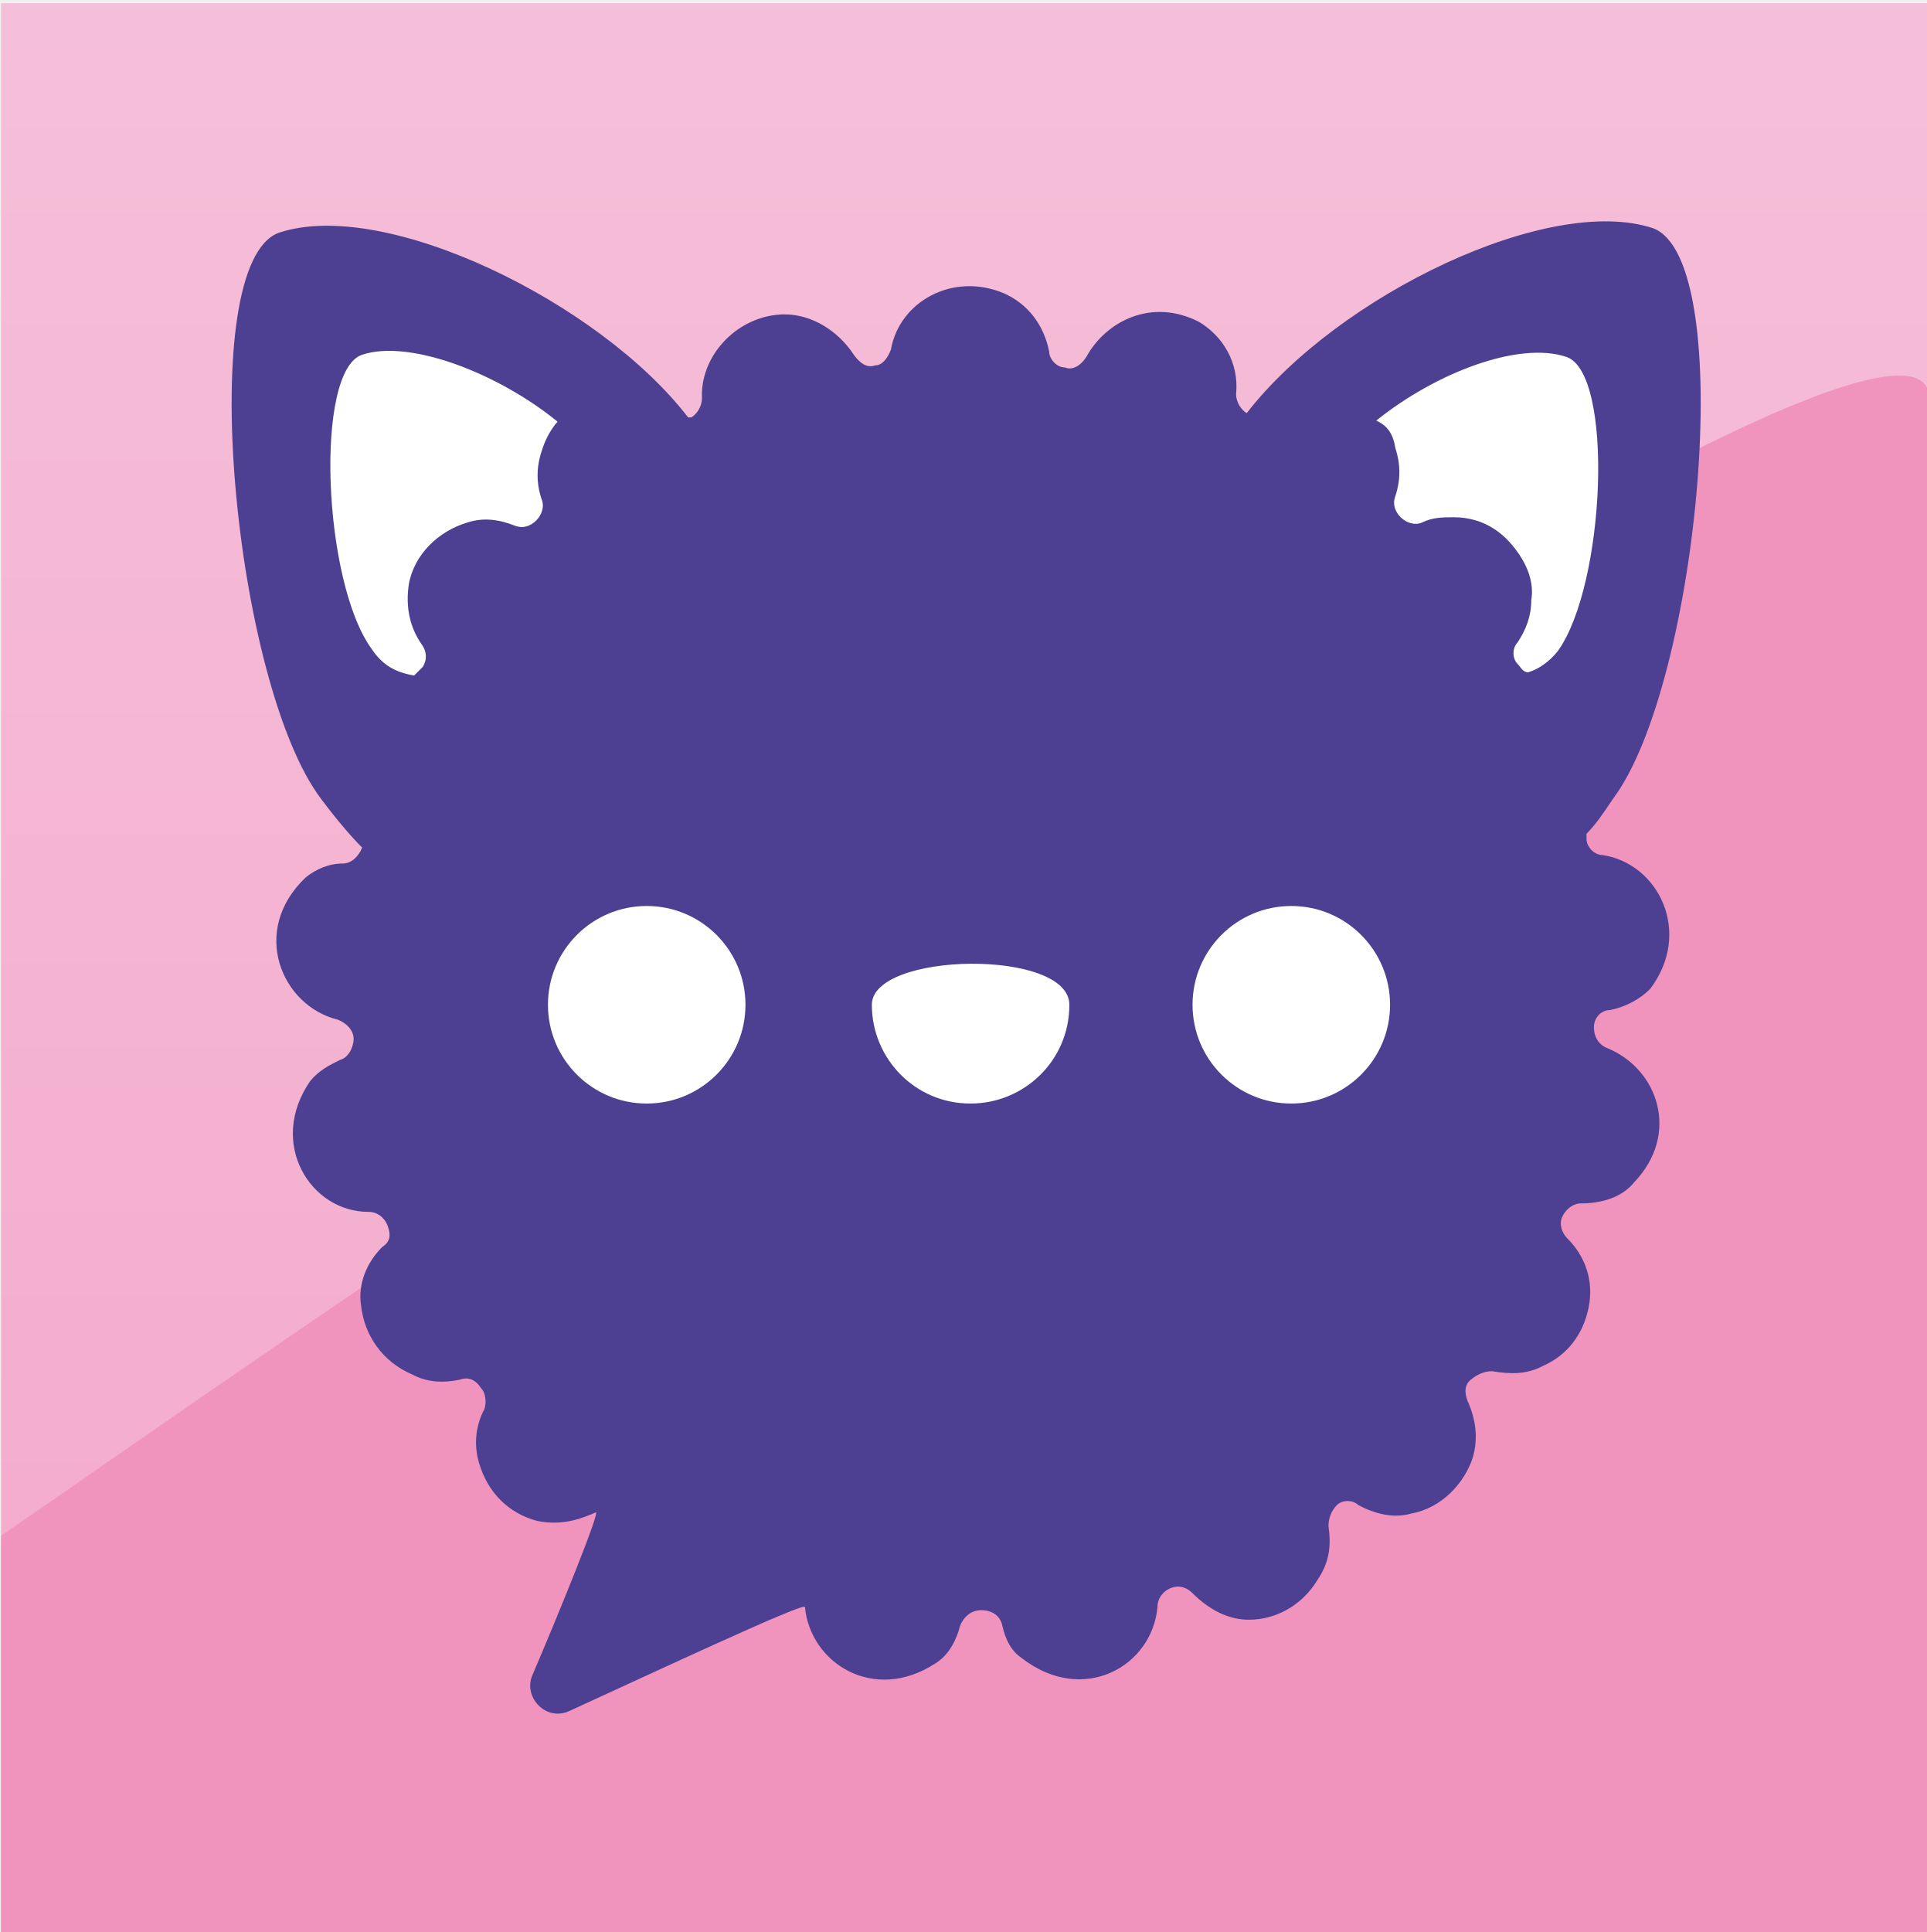
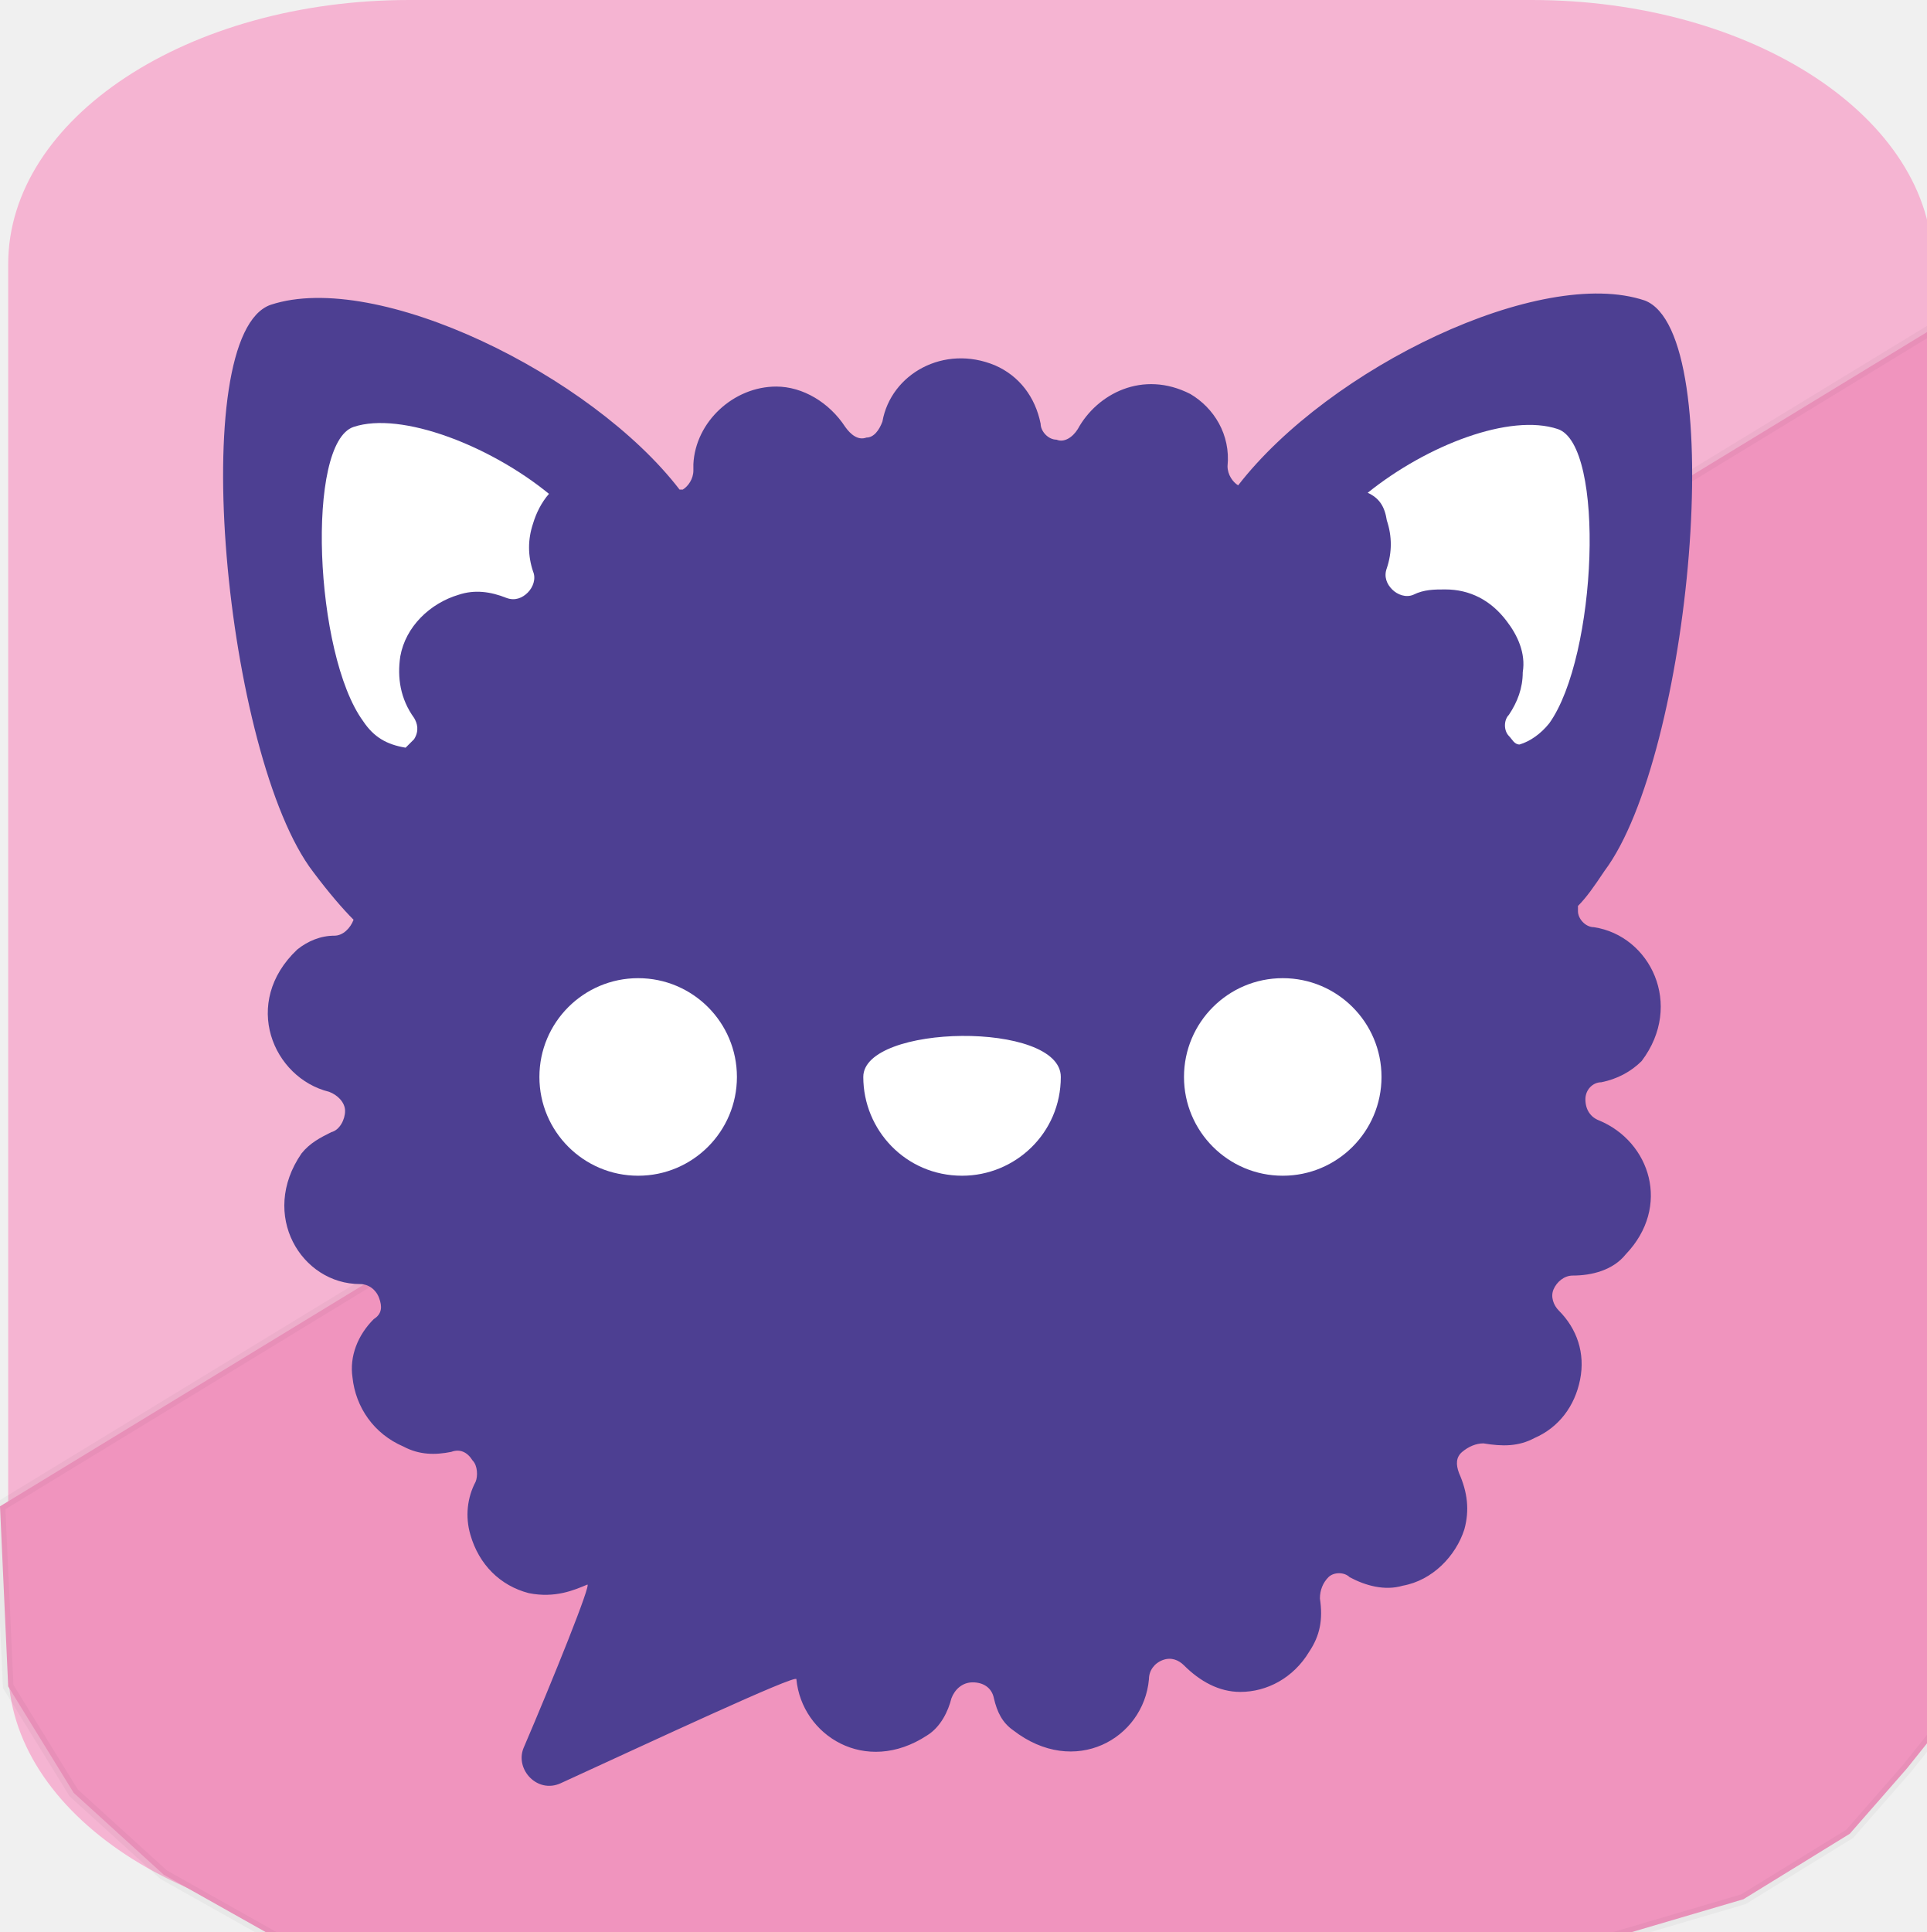
- <svg xmlns="http://www.w3.org/2000/svg" version="1.1" x="0px" y="0px" viewBox="0 0 181.4 181.9" style="enable-background:new 0 0 181.4 181.9;" xml:space="preserve">
-   <style type="text/css">
+ <svg xmlns="http://www.w3.org/2000/svg" version="1.1" x="0px" y="0px" viewBox="0 0 181.4 181.9" style="enable-background:new 0 0 181.4 181.9;" xml:space="preserve" id="svg1838">
+   <defs id="defs1842" />
+   <style type="text/css" id="style1809">
	.st0{fill:url(#SVGID_1_);}
	.st1{fill:#F094BE;}
	.st2{fill:#4D3F92;}
	.st3{fill:#FFFFFF;}
</style>
  <g id="Capa_1">
-     <linearGradient id="SVGID_1_" gradientUnits="userSpaceOnUse" x1="90.891" y1="0.28" x2="90.891" y2="181.876">
-       <stop offset="0" style="stop-color:#F6BFD9" />
-       <stop offset="0.995" style="stop-color:#F3A8CA" />
+     <linearGradient id="SVGID_1_" gradientUnits="userSpaceOnUse" x1="90.891" y1="0.28" x2="90.891" y2="181.876" gradientTransform="translate(-208.8767,-5.395339)">
+       <stop offset="0" style="stop-color:#F6BFD9" id="stop1811" />
+       <stop offset="0.995" style="stop-color:#F3A8CA" id="stop1813" />
    </linearGradient>
-     <rect x="0.1" y="0.3" class="st0" width="181.6" height="181.6" />
-     <path class="st1" d="M181.7,37.6v144.3H0.1v-37.3c0,0,2-1.4,5.5-3.8C36,119.6,181.7,19.2,181.7,37.6z" />
-   </g>
-   <g id="Capa_2">
-     <g>
-       <path class="st2" d="M151.6,95.1c1.5-0.3,2.8-1,3.8-2c4-5.3,0.8-11.8-4.5-12.6c-0.8,0-1.5-0.8-1.5-1.5c0-0.3,0-0.5,0-0.5    c0.8-0.8,1.5-1.8,2.5-3.3c8.1-10.8,11.8-50.6,3.8-53.7c-9.8-3.3-29.7,6.3-38.3,17.4c-0.5-0.3-1-1-1-1.8c0.3-3-1.3-5.5-3.5-6.8    c-4.5-2.3-8.8,0-10.6,3.3c-0.5,0.8-1.3,1.3-2,1c-0.8,0-1.5-0.8-1.5-1.5c-0.5-2.5-2-4.5-4.3-5.5c-4.8-2-9.8,0.8-10.6,5.3    c-0.3,0.8-0.8,1.5-1.5,1.5c-0.8,0.3-1.5-0.3-2-1c-1.5-2.3-4-3.8-6.5-3.8c-4,0-7.6,3.3-7.8,7.3v0.3v0.3c0,0.8-0.5,1.5-1,1.8h-0.3    c-8.3-10.8-28.5-20.7-38.5-17.4c-8.1,2.8-4.3,42.6,4,53.4c1.5,2,2.8,3.5,3.8,4.5c-0.3,0.8-1,1.5-1.8,1.5c-1.3,0-2.5,0.5-3.5,1.3    c-5.3,5-2.3,12.1,3,13.4c0.8,0.3,1.5,1,1.5,1.8c0,0.8-0.5,1.8-1.3,2c-1,0.5-2,1-2.8,2c-4,5.8,0,12.3,5.5,12.3    c0.8,0,1.5,0.5,1.8,1.3c0.3,0.8,0.3,1.5-0.5,2c-1.5,1.5-2.3,3.5-2,5.5c0.3,2.8,2,5.3,4.8,6.5c1.5,0.8,3,0.8,4.5,0.5    c0.8-0.3,1.5,0,2,0.8c0.5,0.5,0.5,1.5,0.3,2c-0.8,1.5-1,3.3-0.5,5c0.8,2.8,2.8,4.8,5.5,5.5c2.5,0.5,4.3-0.3,5.5-0.8    c0.5-0.3-3.3,9.1-6,15.4c-0.8,2,1.3,4.3,3.5,3.3c8.3-3.8,22.2-10.3,22.2-9.8c0.5,5.3,6.5,9.1,12.3,5.3c1.3-0.8,2-2.3,2.3-3.5    c0.3-0.8,1-1.5,2-1.5c1,0,1.8,0.5,2,1.5c0.3,1.3,0.8,2.3,1.8,3c5.8,4.5,12.3,0.8,12.8-4.8c0-0.8,0.5-1.5,1.3-1.8    c0.8-0.3,1.5,0,2,0.5c1.5,1.5,3.3,2.5,5.3,2.5l0,0c2.5,0,5-1.3,6.5-3.8c1-1.5,1.3-3,1-5c0-0.8,0.3-1.5,0.8-2c0.5-0.5,1.5-0.5,2,0    c1.5,0.8,3.3,1.3,5,0.8c2.8-0.5,5-2.8,5.8-5.3c0.5-1.8,0.3-3.5-0.5-5.3c-0.3-0.8-0.3-1.5,0.3-2s1.3-0.8,2-0.8    c1.8,0.3,3.3,0.3,4.8-0.5c2.3-1,3.8-3,4.3-5.5c0.5-2.5-0.3-4.8-2-6.5c-0.5-0.5-0.8-1.3-0.5-2s1-1.3,1.8-1.3c1.8,0,3.8-0.5,5-2    c4.3-4.5,2.3-10.6-2.5-12.6c-0.8-0.3-1.3-1-1.3-2C150.1,95.8,150.8,95.1,151.6,95.1z" />
-       <path class="st3" d="M131.4,42.2c0.5,1.5,0.5,3,0,4.5c-0.3,0.8,0,1.5,0.5,2s1.3,0.8,2,0.5c1-0.5,2-0.5,3-0.5c2.3,0,4.3,1,5.8,3    c1,1.3,1.8,3,1.5,4.8c0,1.5-0.5,2.8-1.3,4c-0.5,0.5-0.5,1.5,0,2c0.3,0.3,0.5,0.8,1,0.8c1-0.3,2-1,2.8-2c4.5-6.3,5.3-26.2,0.8-27.7    c-4.5-1.5-12.3,1.5-17.9,6C130.7,40.1,131.2,40.9,131.4,42.2z" />
-       <path class="st3" d="M39,63.6c0.3-0.3,0.5-0.5,0.8-0.8c0.5-0.8,0.3-1.5,0-2C38.5,59,38.2,57,38.5,55c0.5-2.8,2.8-5,5.5-5.8    c1.5-0.5,3-0.3,4.5,0.3c0.8,0.3,1.5,0,2-0.5c0.5-0.5,0.8-1.3,0.5-2c-0.5-1.5-0.5-3,0-4.5c0.3-1,0.8-2,1.5-2.8    c-5.5-4.5-13.9-7.8-18.4-6.3S30.4,54.8,35,61.1C36,62.6,37.2,63.3,39,63.6z" />
-       <g>
-         <circle class="st3" cx="60.9" cy="94.6" r="9.3" />
-         <path class="st3" d="M100.7,94.6c0,5.3-4.3,9.3-9.3,9.3c-5.3,0-9.3-4.3-9.3-9.3S100.7,89.3,100.7,94.6z" />
-         <circle class="st3" cx="121.6" cy="94.6" r="9.3" />
+     <rect style="fill:#f5b4d2;fill-opacity:1;fill-rule:evenodd;stroke-width:1.004" id="rect2421" width="181.229" height="181.9" x="0.771" y="4.0409178e-09" ry="24.875" rx="37.767" />
+     <path style="fill:#f094be;fill-opacity:1;stroke:#000000;stroke-width:1px;stroke-linecap:butt;stroke-linejoin:miter;stroke-opacity:0.032" d="M 183.442,30.06 0,141.82 l 0.771,16.957 6.166,10.02 8.478,7.708 v 0 l 12.332,6.937 123.322,-0.771 13.103,-3.854 10.02,-6.166 5.395,-6.166 3.083,-3.854 z" id="path6142" />
+     <g transform="translate(-0.8048076,6.795672)" id="Capa_2">
+       <g id="g6254">
+         <path class="st2" d="m 151.6,95.1 c 1.5,-0.3 2.8,-1 3.8,-2 4,-5.3 0.8,-11.8 -4.5,-12.6 -0.8,0 -1.5,-0.8 -1.5,-1.5 0,-0.3 0,-0.5 0,-0.5 0.8,-0.8 1.5,-1.8 2.5,-3.3 8.1,-10.8 11.8,-50.6 3.8,-53.7 -9.8,-3.3 -29.7,6.3 -38.3,17.4 -0.5,-0.3 -1,-1 -1,-1.8 0.3,-3 -1.3,-5.5 -3.5,-6.8 -4.5,-2.3 -8.8,0 -10.6,3.3 -0.5,0.8 -1.3,1.3 -2,1 -0.8,0 -1.5,-0.8 -1.5,-1.5 -0.5,-2.5 -2,-4.5 -4.3,-5.5 -4.8,-2 -9.8,0.8 -10.6,5.3 -0.3,0.8 -0.8,1.5 -1.5,1.5 -0.8,0.3 -1.5,-0.3 -2,-1 -1.5,-2.3 -4,-3.8 -6.5,-3.8 -4,0 -7.6,3.3 -7.8,7.3 v 0.3 0.3 c 0,0.8 -0.5,1.5 -1,1.8 H 64.8 C 56.5,28.5 36.3,18.6 26.3,21.9 c -8.1,2.8 -4.3,42.6 4,53.4 1.5,2 2.8,3.5 3.8,4.5 -0.3,0.8 -1,1.5 -1.8,1.5 -1.3,0 -2.5,0.5 -3.5,1.3 -5.3,5 -2.3,12.1 3,13.4 0.8,0.3 1.5,1 1.5,1.8 0,0.8 -0.5,1.8 -1.3,2 -1,0.5 -2,1 -2.8,2 -4,5.8 0,12.3 5.5,12.3 0.8,0 1.5,0.5 1.8,1.3 0.3,0.8 0.3,1.5 -0.5,2 -1.5,1.5 -2.3,3.5 -2,5.5 0.3,2.8 2,5.3 4.8,6.5 1.5,0.8 3,0.8 4.5,0.5 0.8,-0.3 1.5,0 2,0.8 0.5,0.5 0.5,1.5 0.3,2 -0.8,1.5 -1,3.3 -0.5,5 0.8,2.8 2.8,4.8 5.5,5.5 2.5,0.5 4.3,-0.3 5.5,-0.8 0.5,-0.3 -3.3,9.1 -6,15.4 -0.8,2 1.3,4.3 3.5,3.3 8.3,-3.8 22.2,-10.3 22.2,-9.8 0.5,5.3 6.5,9.1 12.3,5.3 1.3,-0.8 2,-2.3 2.3,-3.5 0.3,-0.8 1,-1.5 2,-1.5 1,0 1.8,0.5 2,1.5 0.3,1.3 0.8,2.3 1.8,3 5.8,4.5 12.3,0.8 12.8,-4.8 0,-0.8 0.5,-1.5 1.3,-1.8 0.8,-0.3 1.5,0 2,0.5 1.5,1.5 3.3,2.5 5.3,2.5 v 0 c 2.5,0 5,-1.3 6.5,-3.8 1,-1.5 1.3,-3 1,-5 0,-0.8 0.3,-1.5 0.8,-2 0.5,-0.5 1.5,-0.5 2,0 1.5,0.8 3.3,1.3 5,0.8 2.8,-0.5 5,-2.8 5.8,-5.3 0.5,-1.8 0.3,-3.5 -0.5,-5.3 -0.3,-0.8 -0.3,-1.5 0.3,-2 0.6,-0.5 1.3,-0.8 2,-0.8 1.8,0.3 3.3,0.3 4.8,-0.5 2.3,-1 3.8,-3 4.3,-5.5 0.5,-2.5 -0.3,-4.8 -2,-6.5 -0.5,-0.5 -0.8,-1.3 -0.5,-2 0.3,-0.7 1,-1.3 1.8,-1.3 1.8,0 3.8,-0.5 5,-2 4.3,-4.5 2.3,-10.6 -2.5,-12.6 -0.8,-0.3 -1.3,-1 -1.3,-2 0,-0.9 0.7,-1.6 1.5,-1.6 z" id="path6240" style="fill:#4d3f92" />
+         <path class="st3" d="m 131.4,42.2 c 0.5,1.5 0.5,3 0,4.5 -0.3,0.8 0,1.5 0.5,2 0.5,0.5 1.3,0.8 2,0.5 1,-0.5 2,-0.5 3,-0.5 2.3,0 4.3,1 5.8,3 1,1.3 1.8,3 1.5,4.8 0,1.5 -0.5,2.8 -1.3,4 -0.5,0.5 -0.5,1.5 0,2 0.3,0.3 0.5,0.8 1,0.8 1,-0.3 2,-1 2.8,-2 4.5,-6.3 5.3,-26.2 0.8,-27.7 -4.5,-1.5 -12.3,1.5 -17.9,6 1.1,0.5 1.6,1.3 1.8,2.6 z" id="path6242" style="fill:#ffffff" />
+         <path class="st3" d="m 39,63.6 c 0.3,-0.3 0.5,-0.5 0.8,-0.8 0.5,-0.8 0.3,-1.5 0,-2 C 38.5,59 38.2,57 38.5,55 39,52.2 41.3,50 44,49.2 c 1.5,-0.5 3,-0.3 4.5,0.3 0.8,0.3 1.5,0 2,-0.5 0.5,-0.5 0.8,-1.3 0.5,-2 -0.5,-1.5 -0.5,-3 0,-4.5 0.3,-1 0.8,-2 1.5,-2.8 -5.5,-4.5 -13.9,-7.8 -18.4,-6.3 -4.5,1.5 -3.7,21.4 0.9,27.7 1,1.5 2.2,2.2 4,2.5 z" id="path6244" style="fill:#ffffff" />
+         <g id="g6252">
+           <circle class="st3" cx="60.9" cy="94.6" r="9.3" id="circle6246" style="fill:#ffffff" />
+           <path class="st3" d="m 100.7,94.6 c 0,5.3 -4.3,9.3 -9.3,9.3 -5.3,0 -9.3,-4.3 -9.3,-9.3 0,-5 18.6,-5.3 18.6,0 z" id="path6248" style="fill:#ffffff" />
+           <circle class="st3" cx="121.6" cy="94.6" r="9.3" id="circle6250" style="fill:#ffffff" />
+         </g>
      </g>
    </g>
  </g>
</svg>
